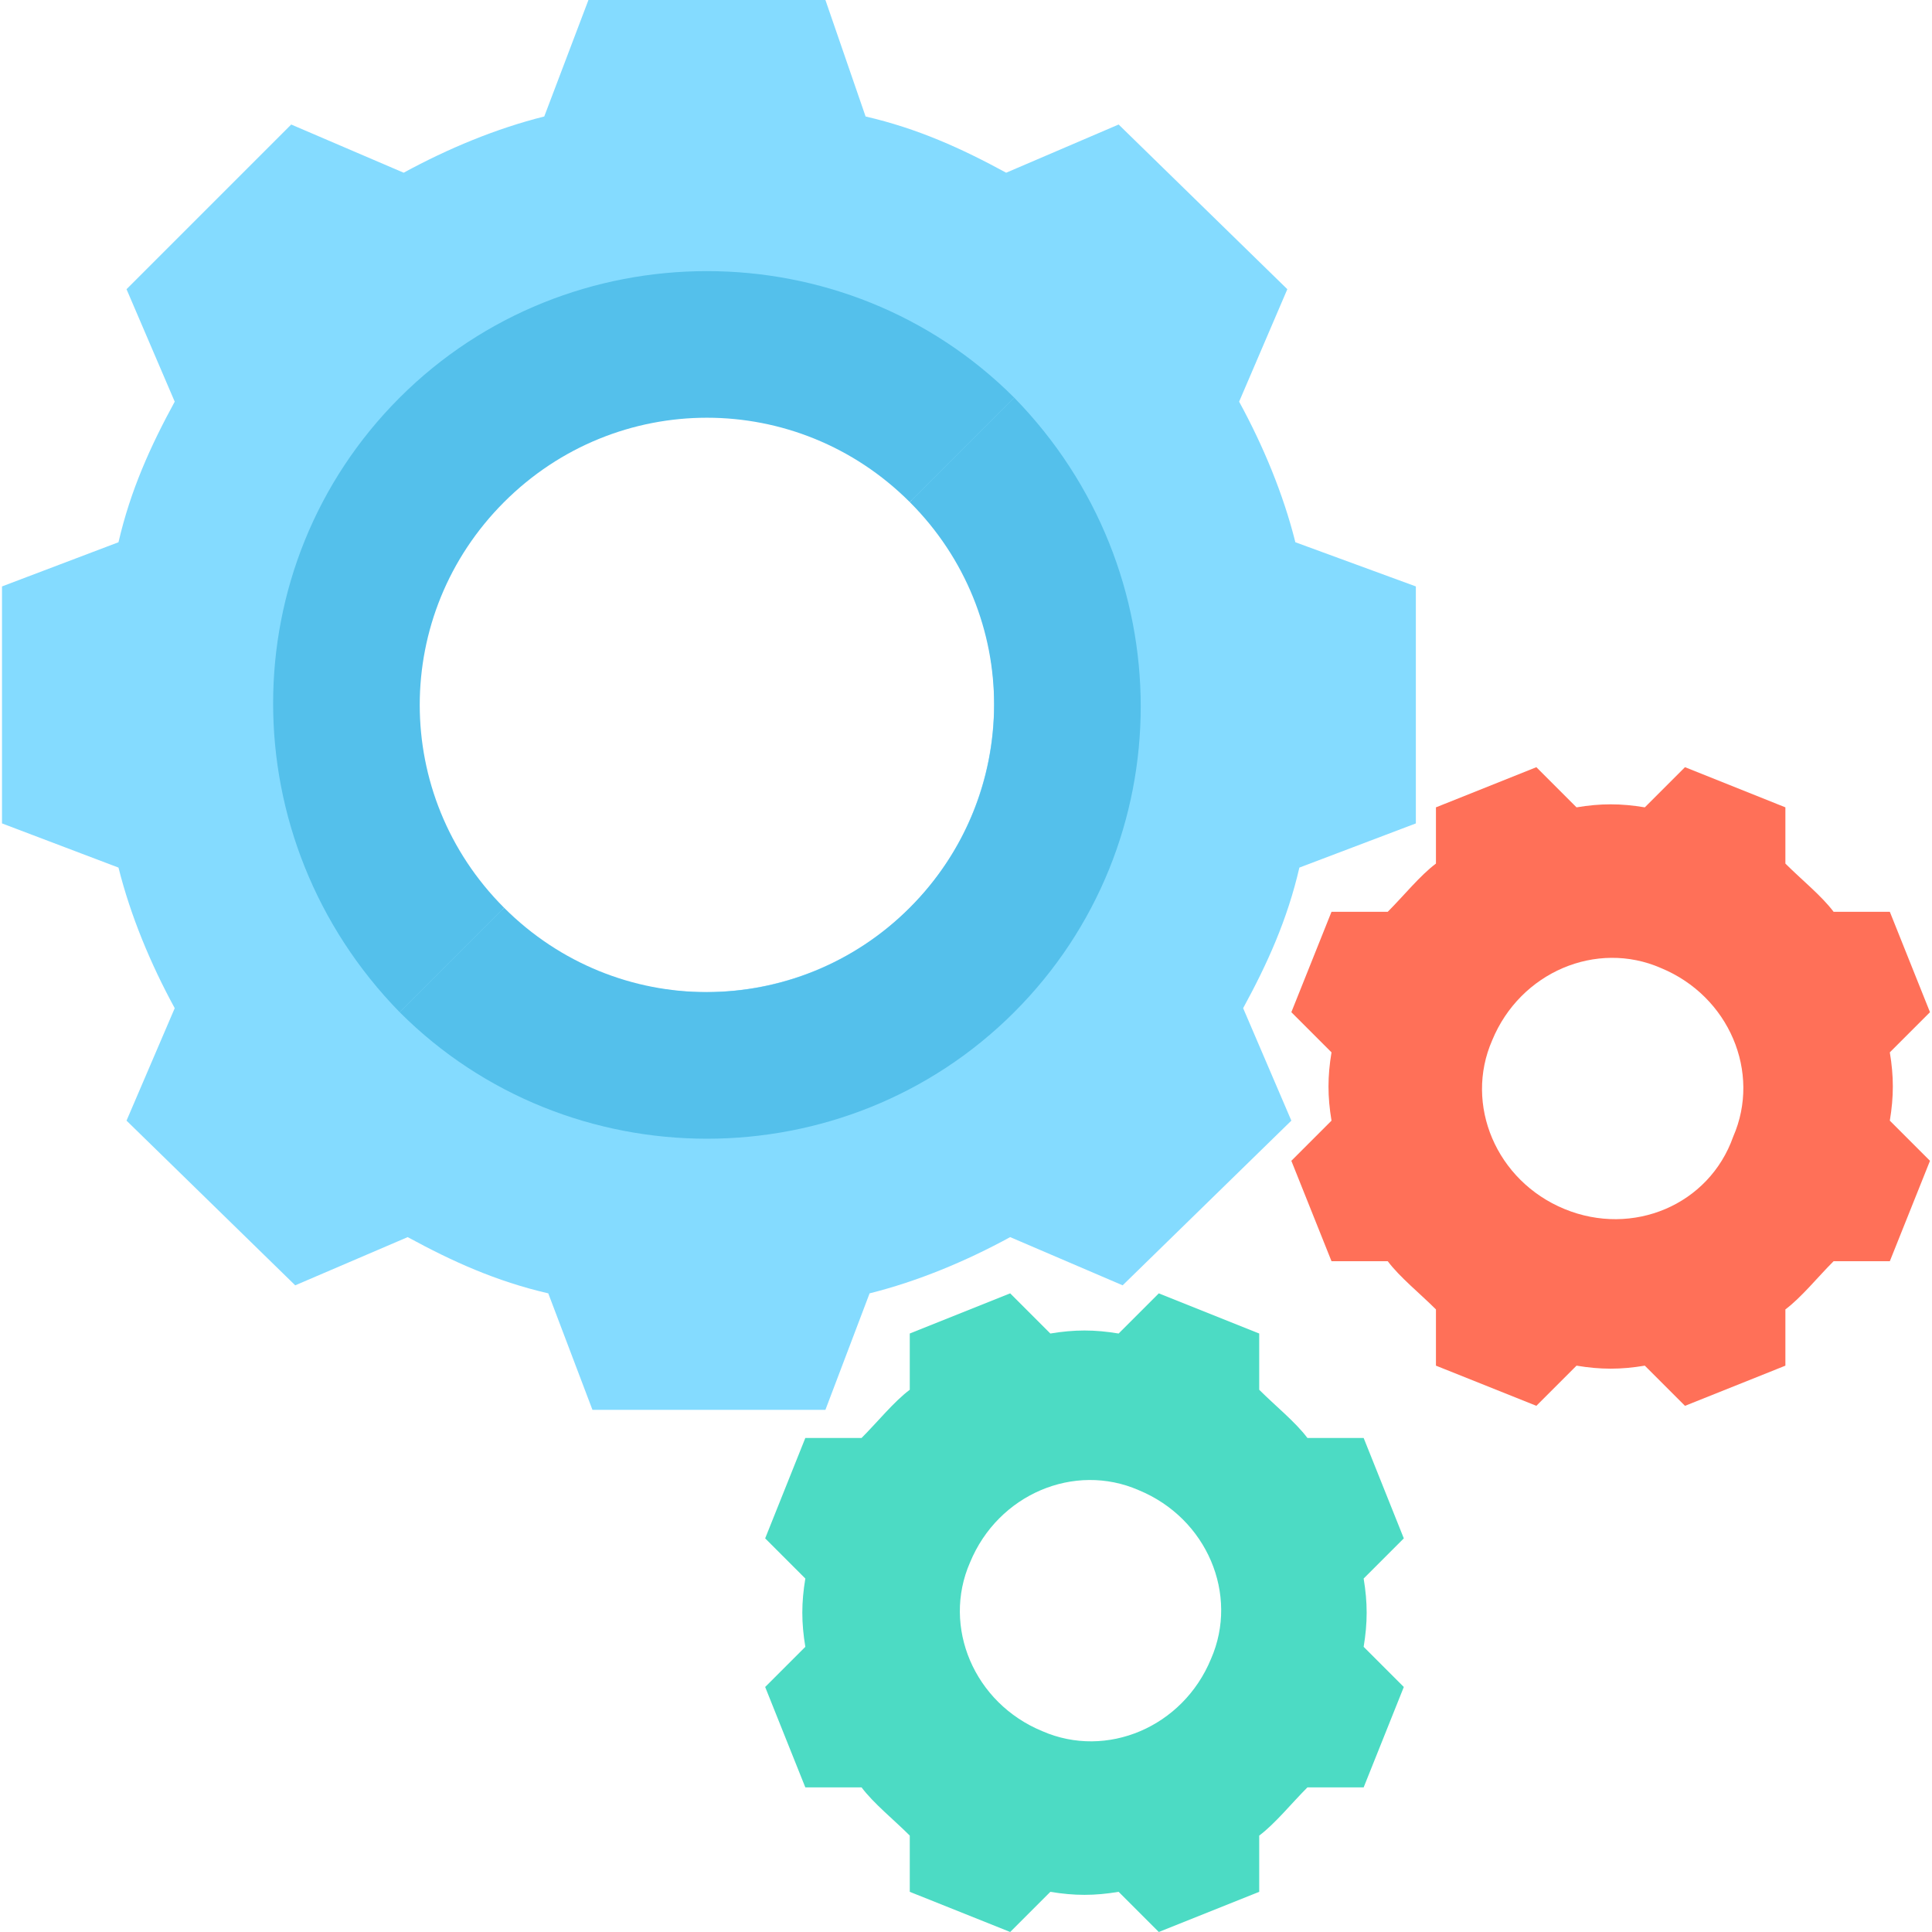
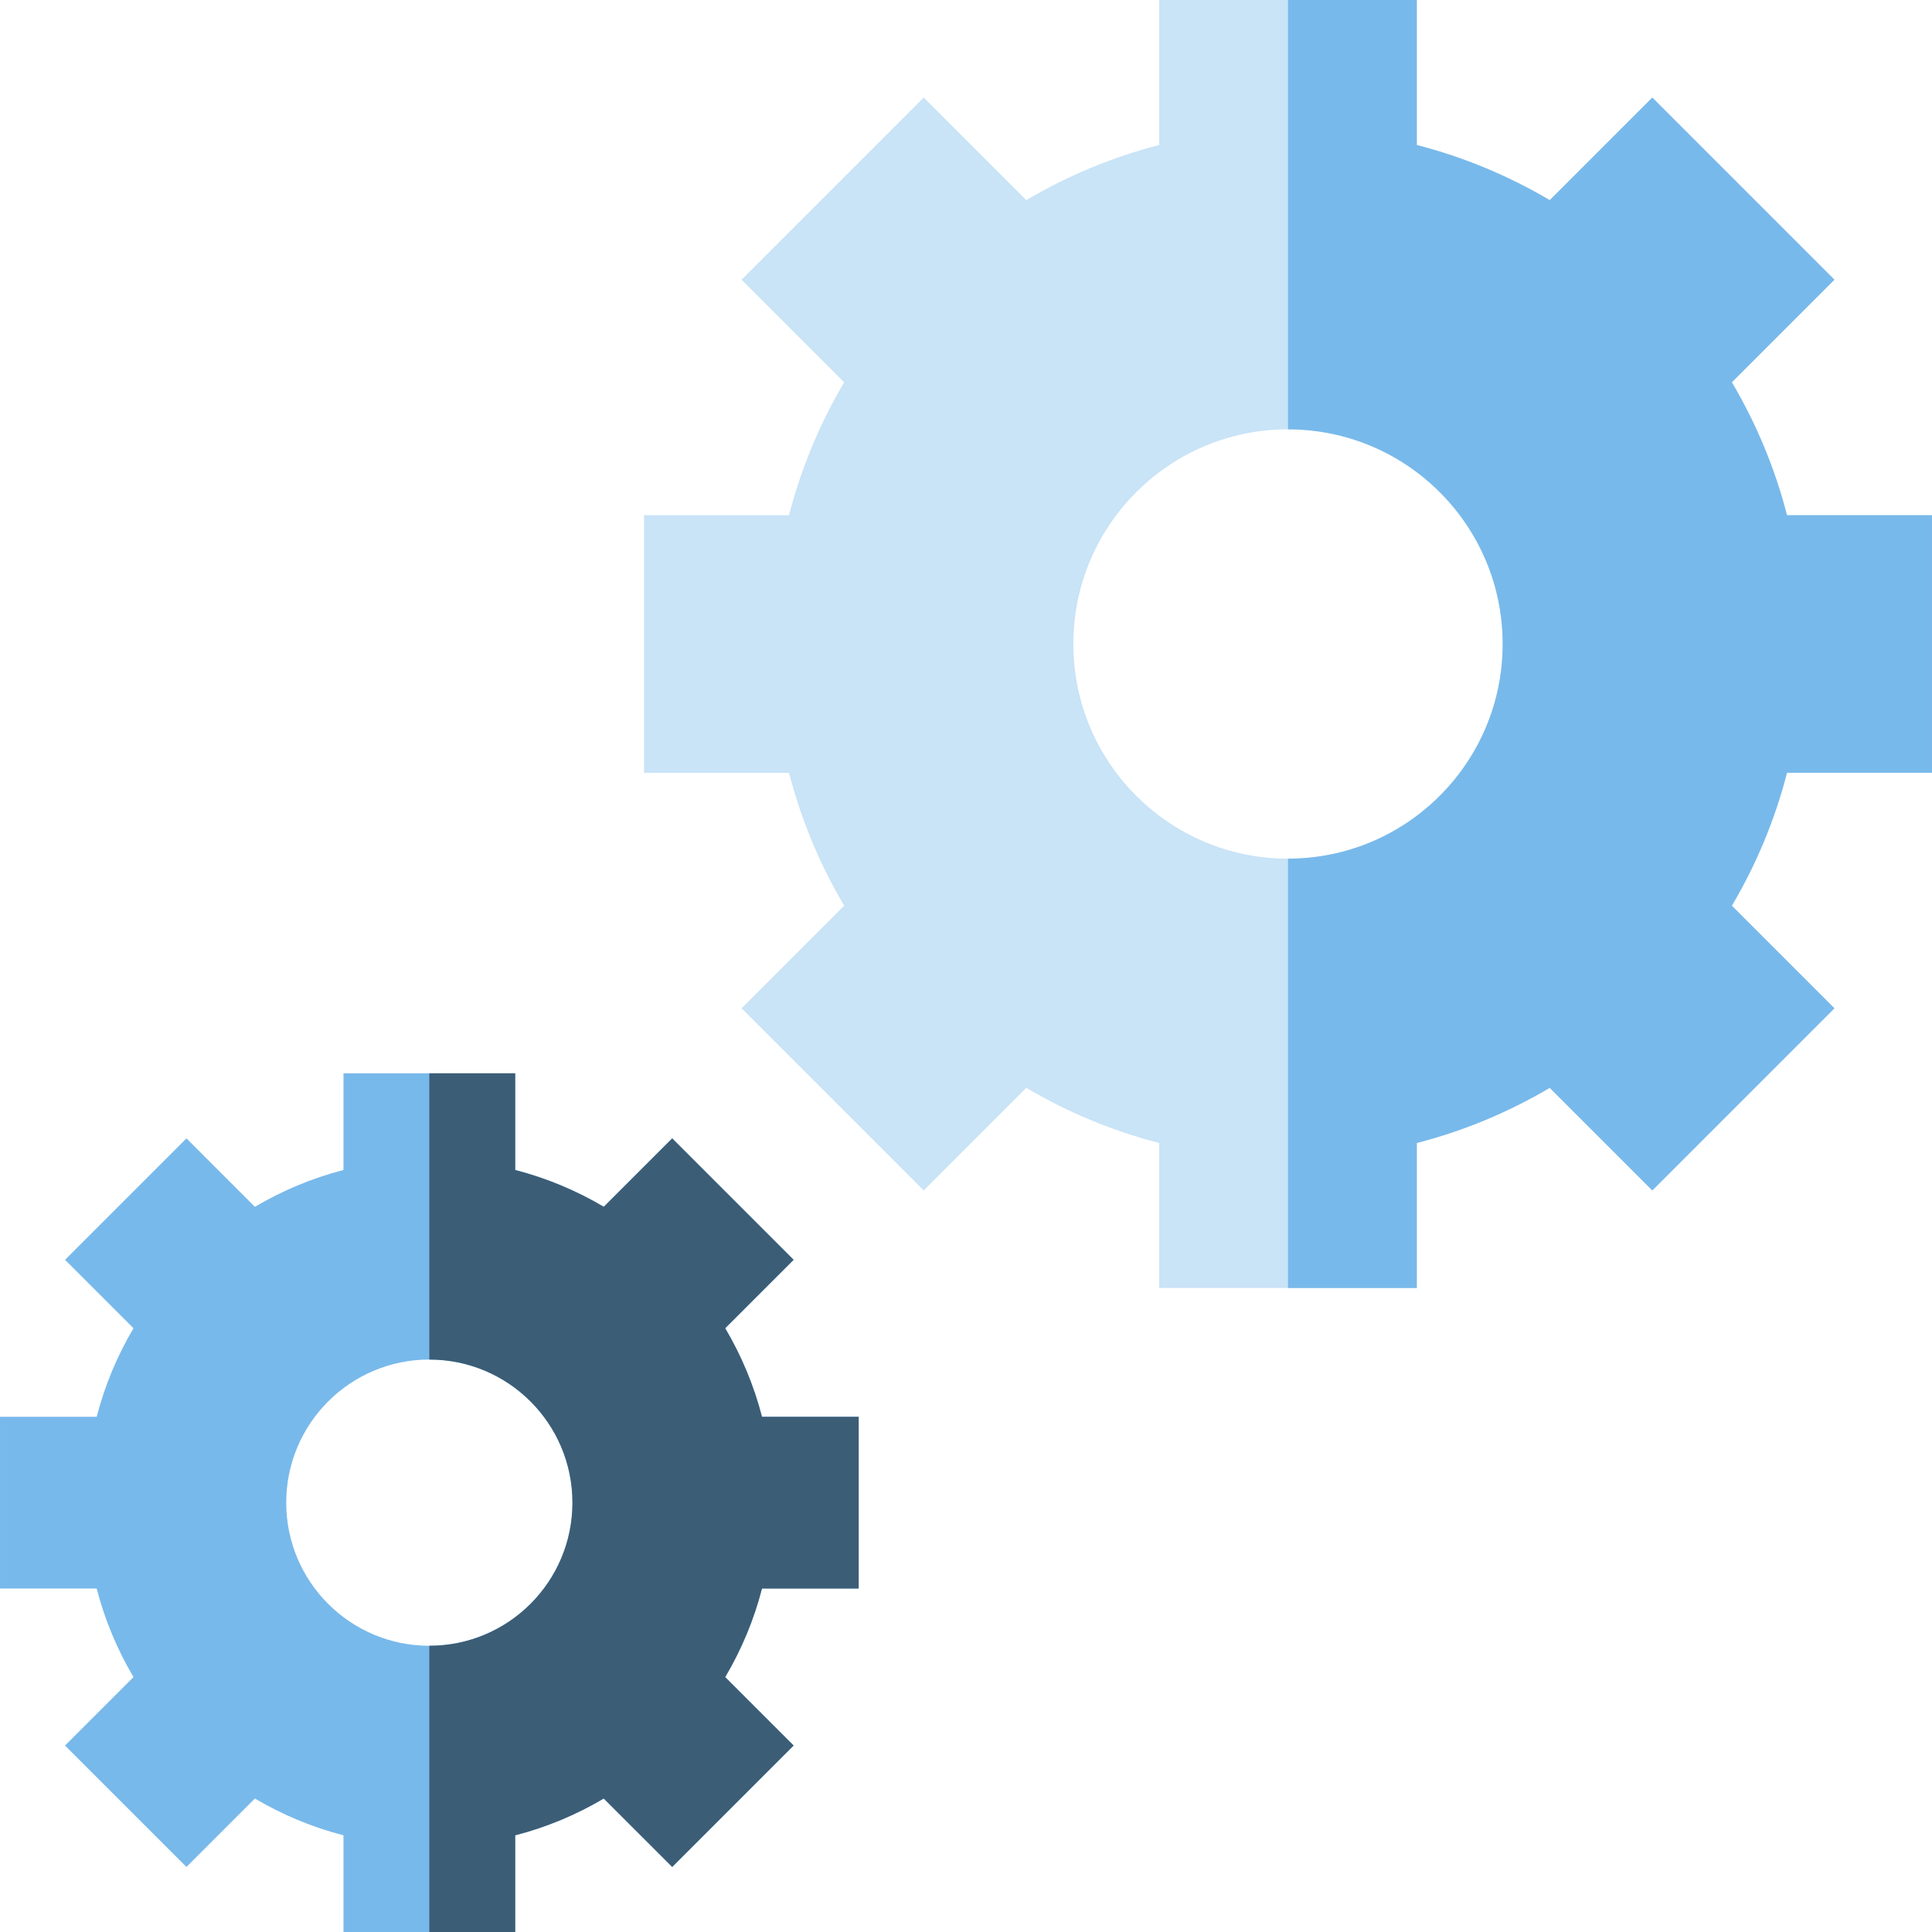
- <svg xmlns="http://www.w3.org/2000/svg" height="800px" width="800px" version="1.1" id="Layer_1" viewBox="0 0 502.596 502.596" xml:space="preserve">
-   <path style="fill:#84DBFF;" d="M336.98,141.061c-3.135-12.539-8.359-25.078-14.629-36.571l12.539-29.257l-43.886-42.841  l-29.257,12.539c-11.494-6.269-22.988-11.494-36.571-14.629L214.727,0h-61.649l-11.494,30.302  c-12.539,3.135-25.078,8.359-36.571,14.629L75.755,32.392L32.914,75.233l12.539,29.257c-6.269,11.494-11.494,22.988-14.629,36.571  L0.522,152.555v61.649l30.302,11.494c3.135,12.539,8.359,25.078,14.629,36.571l-12.539,29.257L76.8,334.367l29.257-12.539  c11.494,6.269,22.988,11.494,36.571,14.629l11.494,30.302h60.604l11.494-30.302c12.539-3.135,25.078-8.359,36.571-14.629  l29.257,12.539l43.886-42.841l-12.539-29.257c6.269-11.494,11.494-22.988,14.629-36.571l30.302-11.494v-61.649L336.98,141.061z   M183.38,258.09c-41.796,0-75.233-33.437-75.233-75.233s33.437-75.233,75.233-75.233s75.233,33.437,75.233,75.233  S225.176,258.09,183.38,258.09z" />
-   <g>
-     <path style="fill:#54C0EB;" d="M236.669,236.147c-29.257,29.257-76.278,29.257-105.535,0l-27.167,27.167   c43.886,43.886,115.984,43.886,159.869,0s43.886-114.939,0-159.869l-27.167,27.167C265.927,159.869,265.927,206.89,236.669,236.147   z" />
-     <path style="fill:#54C0EB;" d="M103.967,103.445c-43.886,43.886-43.886,114.939,0,159.869l27.167-27.167   c-29.257-29.257-29.257-76.278,0-105.535s76.278-29.257,105.535,0l27.167-27.167C219.951,59.559,147.853,59.559,103.967,103.445z" />
-   </g>
-   <path style="fill:#4CDBC4;" d="M354.743,428.408c1.045-6.269,1.045-11.494,0-17.763l10.449-10.449l-10.449-26.122h-14.629  c-3.135-4.18-8.359-8.359-12.539-12.539v-14.629l-26.122-10.449l-10.449,10.449c-6.269-1.045-11.494-1.045-17.763,0l-10.449-10.449  l-26.122,10.449v14.629c-4.18,3.135-8.359,8.359-12.539,12.539h-14.629l-10.449,26.122l10.449,10.449  c-1.045,6.269-1.045,11.494,0,17.763l-10.449,10.449l10.449,26.122h14.629c3.135,4.18,8.359,8.359,12.539,12.539v14.629  l26.122,10.449l10.449-10.449c6.269,1.045,11.494,1.045,17.763,0l10.449,10.449l26.122-10.449v-14.629  c4.18-3.135,8.359-8.359,12.539-12.539h14.629l10.449-26.122L354.743,428.408z M271.151,450.351  c-17.763-7.314-26.122-27.167-18.808-43.886c7.314-17.763,27.167-26.122,43.886-18.808c17.763,7.314,26.122,27.167,18.808,43.886  C307.722,449.306,287.869,457.665,271.151,450.351z" />
-   <path style="fill:#FF7058;" d="M491.624,291.527c1.045-6.269,1.045-11.494,0-17.763l10.449-10.449l-10.449-26.122h-14.629  c-3.135-4.18-8.359-8.359-12.539-12.539v-14.629l-26.122-10.449l-10.449,10.449c-6.269-1.045-11.494-1.045-17.763,0l-10.449-10.449  l-26.122,10.449v14.629c-4.18,3.135-8.359,8.359-12.539,12.539h-14.629l-10.449,26.122l10.449,10.449  c-1.045,6.269-1.045,11.494,0,17.763l-10.449,10.449l10.449,26.122h14.629c3.135,4.18,8.359,8.359,12.539,12.539v14.629  l26.122,10.449l10.449-10.449c6.269,1.045,11.494,1.045,17.763,0l10.449,10.449l26.122-10.449v-14.629  c4.18-3.135,8.359-8.359,12.539-12.539h14.629l10.449-26.122L491.624,291.527z M406.988,314.514  c-17.763-7.314-26.122-27.167-18.808-43.886c7.314-17.763,27.167-26.122,43.886-18.808c17.763,7.314,26.122,27.167,18.808,43.886  C444.604,313.469,424.751,321.829,406.988,314.514z" />
+ <svg xmlns="http://www.w3.org/2000/svg" height="800px" width="800px" version="1.1" id="Layer_1" viewBox="0 0 512 512" xml:space="preserve">
+   <path style="fill:#78B9EB;" d="M192.184,351.996l18.136-18.138l-32.178-32.178l-18.136,18.136  c-7.244-4.28-15.121-7.603-23.473-9.752v-25.621H91.024l0.001,25.621c-8.353,2.152-16.229,5.473-23.473,9.753l-18.138-18.138  L17.236,333.86l18.139,18.136c-4.28,7.244-7.603,15.121-9.751,23.474H0.001v45.507l25.624-0.001  c2.149,8.353,5.47,16.228,9.75,23.473l-18.138,18.138l32.178,32.178l18.139-18.138c7.243,4.28,15.12,7.602,23.47,9.75L91.025,512  h45.506v-25.623c8.353-2.149,16.229-5.472,23.473-9.751l18.139,18.138l32.178-32.178l-18.138-18.136  c4.28-7.243,7.603-15.121,9.751-23.473l25.623-0.002V375.47h-25.622C199.787,367.117,196.465,359.24,192.184,351.996z   M113.78,436.148c-20.947,0-37.927-16.98-37.927-37.927c0-20.947,16.98-37.927,37.927-37.927c20.946,0,37.926,16.98,37.926,37.927  C151.706,419.168,134.726,436.148,113.78,436.148z" />
+   <path style="fill:#3C5D76;" d="M227.557,420.975V375.47h-25.622c-2.149-8.353-5.472-16.229-9.751-23.474l18.136-18.138  l-32.178-32.178l-18.136,18.136c-7.244-4.28-15.121-7.603-23.473-9.752v-25.621h-22.756v75.85c0.001,0,0.001,0,0.002,0  c20.946,0,37.926,16.98,37.926,37.927c0,20.947-16.98,37.927-37.926,37.927c-0.001,0-0.001,0-0.002,0V512h22.754v-25.623  c8.353-2.149,16.229-5.472,23.473-9.751l18.139,18.138l32.178-32.178l-18.138-18.136c4.28-7.243,7.603-15.121,9.751-23.473  L227.557,420.975z" />
+   <path style="fill:#C9E3F7;" d="M511.998,204.797l0.001-68.266l-38.43-0.001c-3.225-12.526-8.189-24.351-14.609-35.216l27.189-27.189  l-48.27-48.272l-27.19,27.189c-10.865-6.421-22.691-11.385-35.218-14.609V0h-68.267v38.431c-12.527,3.224-24.352,8.19-35.216,14.61  l-27.193-27.191l-48.273,48.272l27.191,27.19c-6.421,10.865-11.386,22.69-14.61,35.217h-38.431v68.267h38.43  c3.223,12.527,8.189,24.353,14.609,35.218l-27.19,27.189l48.273,48.273l27.189-27.189c10.865,6.421,22.69,11.386,35.217,14.61  v38.429h68.267v-38.428c12.528-3.223,24.354-8.19,35.219-14.61l27.189,27.189l48.273-48.272l-27.189-27.189  c6.421-10.865,11.386-22.691,14.61-35.22L511.998,204.797L511.998,204.797z M341.336,227.555c-31.419,0-56.89-25.471-56.89-56.89  s25.471-56.89,56.89-56.89s56.89,25.471,56.89,56.89S372.755,227.555,341.336,227.555z" />
+   <path style="fill:#78B9EB;" d="M511.998,204.797l0.001-68.266l-38.43-0.001c-3.225-12.526-8.189-24.351-14.609-35.216l27.189-27.189  l-48.27-48.272l-27.19,27.189c-10.865-6.421-22.691-11.385-35.218-14.609V0h-34.134v113.776c31.419,0,56.89,25.471,56.89,56.89  s-25.471,56.89-56.89,56.89v113.772h34.131v-38.428c12.528-3.223,24.354-8.19,35.219-14.61l27.189,27.189l48.273-48.272  l-27.189-27.189c6.421-10.865,11.386-22.691,14.61-35.22L511.998,204.797L511.998,204.797z" />
</svg>
